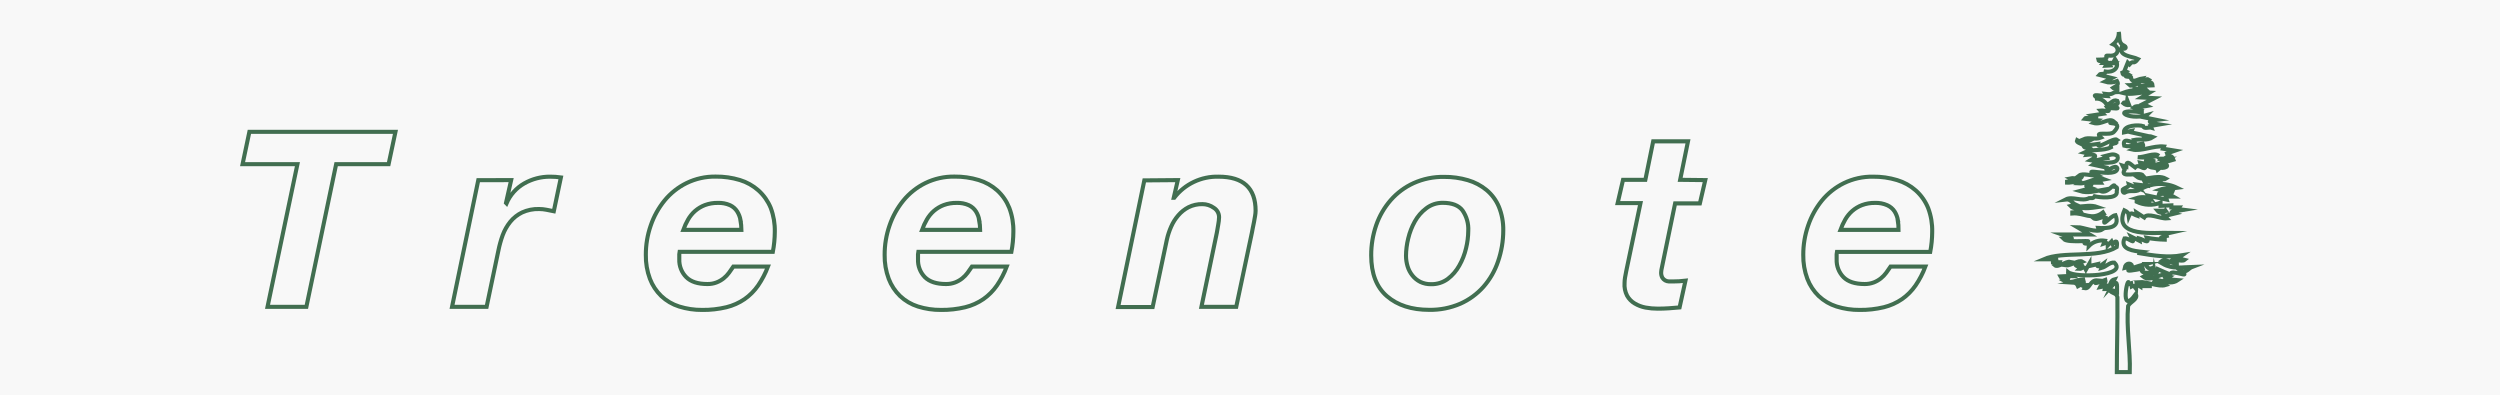
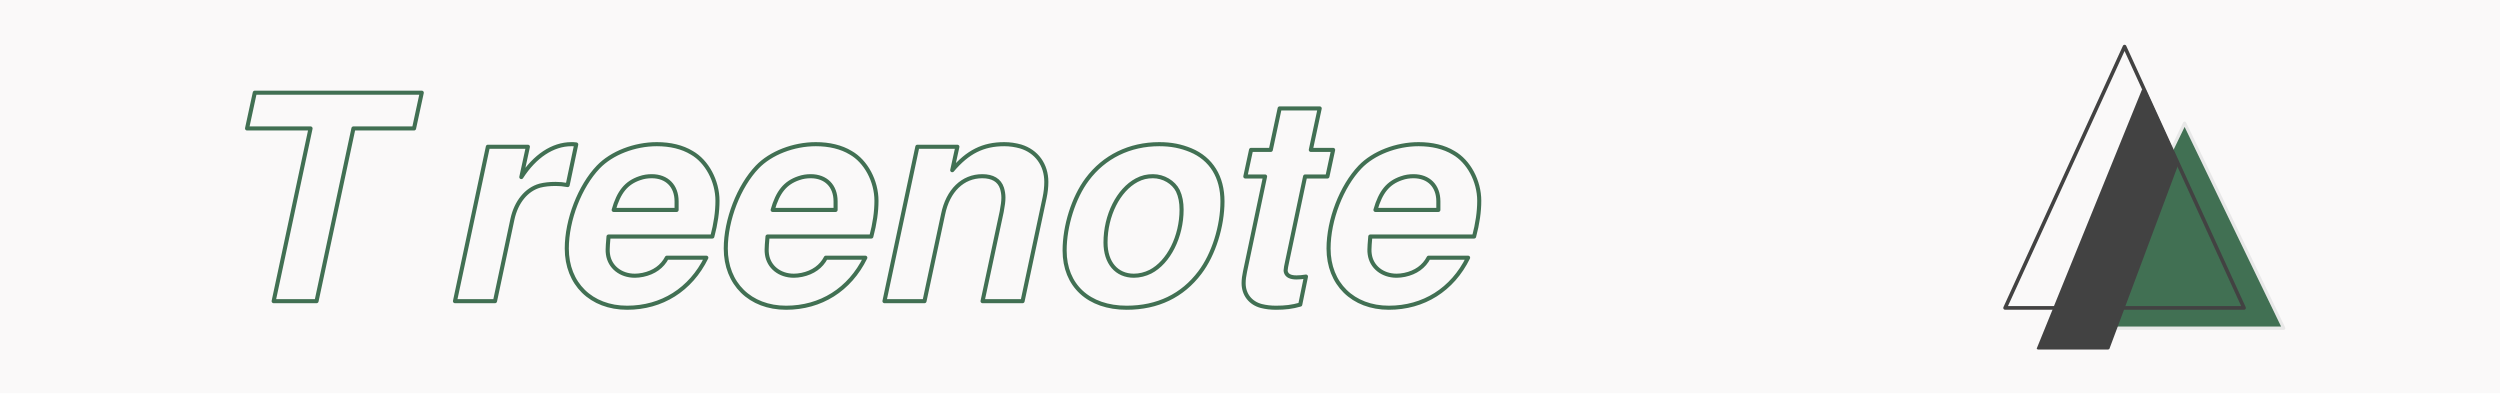
- <svg xmlns="http://www.w3.org/2000/svg" viewBox="0 0 612 96.71">
-   <defs>
-     <style>.cls-1,.cls-3{fill:#f8f8f8;}.cls-2{fill:none;stroke:#416f51;}.cls-2,.cls-3{stroke-miterlimit:10;}.cls-3{stroke:#416e50;}</style>
-   </defs>
-   <g id="Layer_2" data-name="Layer 2">
-     <g id="Layer_1-2" data-name="Layer 1">
-       <rect class="cls-1" width="612" height="96.71" />
-       <path class="cls-2" d="M526,19.48l-.69.56c.69.13,1.54-.13,1.63.85l-2.6.13.72.68h-2.57c0,.35.78.19,1.09.33a11.08,11.08,0,0,0-4,.73c2.28.61,4.13-.3,6.66-.11l-2,1.21,3.16.17-2.75,1.4,1,.51c-1.1.22-2.65-.22-3.33.36l1.5.51-.71.4,1.2.06v.22c-7.82-1.06-3.51,2.09,1.18.72l-.54.53,2.9.59c-2.9.33-1.25.88.65,1.15l-2.05.35.18.42c-.56-.17-1.84.42-2-.39-1-.32-4.76-.31-4.7,1.55l1.91-.38-.15.36,3.29.73c-.14.14-.33.23-.24.43a3.34,3.34,0,0,1,2.35,0c-1.54,1-3.08.4-4.71.72l.31.84c-1.12-.45-3.22-1.51-2.68.56,1.58.43,3-.36,4.52-.47.67,1.43-1.77,1-2.56,1.4,2.24.52,5.23-1,7.76-.74l-.23.54,2.93.48-2,.7c.06.29,1,.26.18.77,1.1-.27,1.12,0,1.42.75L528.9,40c2.71.2,1.52,1.3-.1,1.07l-.59.48c-.17-.57-1.4-.41-2-.71l1.31-.28-3.64-.74c.11.45.11.45,1.4.89-.32,1.36-1.62-.83-2.63.29-.83-.54-2.15-2.21-2.15-.17l-.89-.28.5,1c-1.48,2.3,3.73.35,4.54,1.41l-1.61.28c1.77,1.37,4.8-.74,7.16.5-.5.33-1.41-.11-1.25.83-1.34-.67-2.53-.28-3.9,0l.47.89-2.42-.28.78,1.08-2.74-1.11c.16.65-1,.77-1.48,1.25-.1.61.25,1,.64.68,1.2-.64,2.37.07,3.54-.67A9.56,9.56,0,0,1,533,46c-1.34.21-3.1,0-4.23.42l3.07.5c-.32,1-3.13-.41-3.37.66a4.86,4.86,0,0,1,3.58.54h-1.87l.23.74-4.48-.94.49.71A5.07,5.07,0,0,0,523,48.5l3.3.58c-.35,1.36-2.17.09-3.24.12l0,.2a7.42,7.42,0,0,0,5.84.23v.76l2.65-.12v.51h1.88l-.3.4,1.69.21c-1,.19-4.72.24-2.52.9l-2.4.58.56.59c-1.62.15-4.75-1.53-5.56-.23L523,52l.15.81c-.91-.3-1.51-1.14-2,.07-.1-.85-.42-1.06-1.1-1.39-2.93,6.76,7.52,5.42,11.25,5.49l-1.71.39c0,.4.79,0,.86.37-1.09.22-2.47.6-.52.69v.24a28.8,28.8,0,0,1-4.36-.45c.76,1.73-1.09.33-1.91.13l.09.6-2-1c1.24,2.36-.53.24-1.67.41-1.21,2.75,2.29,3.07,4.36,3.3-.25.11-.81,0-.8.31,3.45.58,7,1.14,10.5.54l-1,.69,1.65.42c-.65.54-2.53-.36-3.23.16.65.18,1.38-.13,1.35.83-1.18-.11-2.91-1.32-3.66-.76l1.2.51-1,.22c2.38,1.39,4.81.82,7.2.75-.88.33-1.32,1.39-2.58,1.11,2.57,2-2.8-.79-2.77.76-1.12-.46-2-.83-3.1-1.33-.27,1.14-.51,1.95-.84.34-.18,1.49-1.8,1-2.69,1.51,1.6,1.27,3.69-.5,5.5-.57l-.15.52,1,.13-.8.55,2.92.23c-2.42,1.65-5.37-1-5.85.39a4.42,4.42,0,0,1,2.85.8c-1.77.55-4.54-.88-6.55-.72a4.31,4.31,0,0,0,2.68.74v.24h-2.31l0,.14L523,69.57l-.08,1.18c-.45-.55-.4-1-1.08-.64l-.14-.76-.54.18c-.17-2.91-2.51,8.27,1.68,2.48.66,1.22-1.42,1.89-1.88,2.89-.48,5.29.59,10.81.41,16.19h-3.17c0-6,.21-12,.14-18a1.19,1.19,0,0,0-.84-1.29c-1.91-.89-.53-.92.75-.38,0-2.12.16-3-1.48-1.2l.88-1.84c-1.62.41-.59,2.41-2.38,2.39l.21-.75-1.43.28c.31-.71,1.63-.8,1.36-1.79-.83.31-3.78,1.53-1.87.13-2-.2-1.84,2.15-3.21,1.91l.45-.81c-.41,0-.82.43-1.09.16l.66-.32c-.2-.3-.72-.07-1-.14.22.3-.43.46-.65.59a1.34,1.34,0,0,0-1.18-.87l2.49-.5-.06-.24c-1.86.06-2.94,1.21-4.83.18.39-.16,1.12,0,1.21-.39-.58-.23-1.76,0-2-.55,1.13-.08,1.89-.08,3.13-.07-.47-.42-1.31-.54-1.25-1,1.82,1.54,14.83,1,11.36-2.31-1.16-.1-1.95,1-3.11,1.32l.38-1c-.37.27-1.72,1.16-1.36.06l-2,.46,0-.59L510.63,66c-.55-1.11-.95-.11-1.61-.16,1.94-1.88-.51.16-1-1.13l1.75-.65c-.9-.57-2.87,1.07-4,.89l1-.85c-1.06-.22-3,1.52-3.77.82.36-.26,1.15-.31,1.26-.72h-1.73c-.06-.48,1.08-.15.9-.72h-3.18c4.94-2.13,13.1-.09,17.92-3,.21-1.17,0-2.05-1-.68l-.28-.68-.9.94c0-.75-.46-.62-1-.43l.28-.71a4.54,4.54,0,0,0-3.92,1.3c.09-1-1-.29-1.14-.79,3.7-1-3.91.27-5.06-.94,3.52.05,1.92-.23-.41-1.08h6.83l-3.07-1.81c1.51,0,4.65,1.52,6.16.56-.31-.14-1,0-1.08-.36,2.3.13,5.59.1,4.29-3.13-1.41.21-3.6,3.62-2.45.61-1.11-.47-2.07.85-3,.07L515,52.34l-.2-.34c-2.78,2.1-4.54,0-7.5.25V52l2.13-.19c-.56-1.14-1.72-.47-2.57-1.38l1.26-.32c-.91-.4-1.15-1.44-2.46-1.28,1.69-.87,3.94.6,5.78-.33.57-.06.92.2,1.33-.44,1.12.26,5.29.73,5.43-.92-.12-.48.4-1.43-.43-1.4-.27-1.43-1.56,1.81-3.54,1.07l.52-.34c-1.86.32-3.66.9-5.62.3l2.78-.74c-3.09-1.14.8.06,0-1.31h2.35l-.37-.58,1.28-.24c-2-.78-4.15,1.12-6.15,1,1.48-.95-2.29-.11-3-.17l0-.26,1.77-.32-.95-.49c1.09-.23,2.56.61,2.87-.61l-.76-.06c.95-.73,3,.15,4.38-.08-4.93-2.28,5,.92,5-1.7-.44-1.34-3.13,1.59-2.67-.18l-3.37-.74c1.27-1,6.81.49,6.08-2.09-1-.74-1.89-.27-3,0,.32.2.55.17.58.48-1.35.09-3,.82-4.2.58,2.17-1.24.9-1.56-.87-1.38l.23-.35-.89-.18c2.11-1,4.56-.29,6.53-1.29-.4-1.33,2.56-.8.8-1.34l.76-.49c-.87-.72-5.08,2.59-4.71,1l-2.88.39.79.59c-1.12,0-1.36-.1-1.47-.62-.53-.49-1.9-.68-1.6-1.3a3.3,3.3,0,0,0,3.21.09l-1.73-.26c1.49-.66,2.88.19,4.4-.43-2-1.82,2.32-.25,3.22-1.46,2.79-3-3.14-1.56,0-2.44-1.32-1.16-3,.89-5.09.31l1-.67-3.14-.36c.44-.61,4.56.2,2.07-.85l2.49-.38-.69-.78c1.13-.12,2.73.68,1.77-.64,1.14,0,4,.57,1.32-.61.48-.23,1.57-.1,1.06-1.13-1.19-.49-1.56.91-2.65.86a2.87,2.87,0,0,0-2.86-1.38l.8-.16c-2.34-1.2,1-.48,2.19-.45l-.34-.54c2.06.25,1.44-.47,2.87-.48V21.51c-.36,0-.83.25-1.08,0,.61-.39,1.61-.6,1-1.65a4.55,4.55,0,0,1-3,.14l1.74-.9-3.14-.78c.37-.47,1.44.12,1.61-.8,1.89.3,3.67-1,2.3-3.05l-.37.69.66.18c-.42.56-2-.64-1.46.68l-1.12.06.36-.67-.9,0,.38-.41c-.5-.17-1.62.19-1.68-.38,3.79,0,.74-1.15,2.66-1,2.43.25,2.73-2.08,1-2.78a3.59,3.59,0,0,0,1.38-3c.27,1.25-.21,2.71,1.32,3.34,1,.53-.24,1.24-.61.27-.85,2.31,2.55,2.32,4,3-1.23,1.59-1.07.13-2.09,1.31l-.42-.43-.81,2,.24.11-.77.35c.19,1.13,1.1,0,1.58.39-2.23.92,1.35.39.43.87.66,1.39,1.55.36,2.81.17l-.57.76C524.58,19.9,525.5,19.14,526,19.48Zm-.78,45.15c-4.7,1.25-6.44,2.35-.26,1-2.35,1,2.22,2,1.94,0C525.88,66,525.63,65.34,525.18,64.63Zm-16.44-14c1.57.6,3.14.27,4.71.06C511.88,50.11,510.31,50.5,508.74,50.6Zm19.68-12.48c-.9-.94-3.63.43-5.15.34A14.91,14.91,0,0,0,528.42,38.12Zm-6.48,27c-.27-.92-1.62-.84-1.86.44Zm-1.22-40.56c-.13,1.05-.68.14-1,.67a1.89,1.89,0,0,0,1.45.47Zm9.38,27h-2A1.22,1.22,0,0,0,530.1,51.53Zm-6.54-31c-.38-.57-1.64.28-2.33.28C521.63,21.24,522.87,20.47,523.56,20.48Zm5.07,18.26c.71.66,1.25.35,2,0Zm-3.28.23-.06.34,1.85.21,0-.21Z" />
-       <path class="cls-3" d="M59.38,40.19l1.67-7.92H96.81l-1.68,7.92H82.29L75,75.11H65.49l7.32-34.92Z" />
-       <path class="cls-3" d="M125.13,44.09l-1.26,5.58.12.12a10.2,10.2,0,0,1,4.35-4.89,12.62,12.62,0,0,1,6.33-1.65,19.52,19.52,0,0,1,2.64.18l-1.74,8.28-1.8-.36a9.16,9.16,0,0,0-1.8-.18,9.39,9.39,0,0,0-4.17.84,8.47,8.47,0,0,0-2.88,2.28,11.67,11.67,0,0,0-1.86,3.27A26.18,26.18,0,0,0,122,61.37l-2.88,13.74h-8.46l6.42-31Z" />
-       <path class="cls-3" d="M166.29,62.21v1.26A5.92,5.92,0,0,0,168,67.85q1.68,1.68,5.16,1.68a6,6,0,0,0,2.25-.39,6.69,6.69,0,0,0,1.74-1,7.2,7.2,0,0,0,1.32-1.38q.57-.78,1.05-1.5H188a22.25,22.25,0,0,1-2.41,4.62,13.39,13.39,0,0,1-3.3,3.33,13.63,13.63,0,0,1-4.47,2,24.19,24.19,0,0,1-5.91.66,18.35,18.35,0,0,1-5.67-.84,11.39,11.39,0,0,1-4.35-2.55,11.58,11.58,0,0,1-2.79-4.23,16,16,0,0,1-1-5.88,21.67,21.67,0,0,1,1.2-7.17,19.83,19.83,0,0,1,3.39-6.12,16.26,16.26,0,0,1,5.37-4.26,15.74,15.74,0,0,1,7.14-1.59,19.69,19.69,0,0,1,5.92.84,12.14,12.14,0,0,1,4.55,2.55,11.75,11.75,0,0,1,3,4.26,15.63,15.63,0,0,1,1,5.91,26.63,26.63,0,0,1-.48,4.86H166.35A2.78,2.78,0,0,0,166.29,62.21Zm15-8.31a6.17,6.17,0,0,0-.82-2.13,4.21,4.21,0,0,0-1.74-1.53,6.74,6.74,0,0,0-3-.57,8.72,8.72,0,0,0-3.18.54,8,8,0,0,0-2.4,1.44,8.29,8.29,0,0,0-1.71,2.1,16,16,0,0,0-1.17,2.52h14.23A14.4,14.4,0,0,0,181.27,53.9Z" />
-       <path class="cls-3" d="M224.73,62.21v1.26a5.92,5.92,0,0,0,1.68,4.38q1.68,1.68,5.16,1.68a6.1,6.1,0,0,0,2.25-.39,6.69,6.69,0,0,0,1.74-1,7.2,7.2,0,0,0,1.32-1.38q.57-.78,1.05-1.5h8.52a21.77,21.77,0,0,1-2.4,4.62,13.39,13.39,0,0,1-3.3,3.33,13.63,13.63,0,0,1-4.47,2,24.19,24.19,0,0,1-5.91.66,18.35,18.35,0,0,1-5.67-.84,11.39,11.39,0,0,1-4.35-2.55,11.58,11.58,0,0,1-2.79-4.23,16,16,0,0,1-1-5.88,21.67,21.67,0,0,1,1.2-7.17,19.83,19.83,0,0,1,3.39-6.12,16.26,16.26,0,0,1,5.37-4.26,15.74,15.74,0,0,1,7.14-1.59,19.63,19.63,0,0,1,5.91.84,12.11,12.11,0,0,1,4.56,2.55,11.61,11.61,0,0,1,2.94,4.26,15.43,15.43,0,0,1,1,5.91,26.63,26.63,0,0,1-.48,4.86H224.79A2.78,2.78,0,0,0,224.73,62.21Zm15-8.31a6,6,0,0,0-.81-2.13,4.21,4.21,0,0,0-1.74-1.53,6.74,6.74,0,0,0-3-.57,8.69,8.69,0,0,0-3.18.54,8,8,0,0,0-2.4,1.44,8.29,8.29,0,0,0-1.71,2.1,16,16,0,0,0-1.17,2.52h14.22A13.39,13.39,0,0,0,239.7,53.9Z" />
-       <path class="cls-3" d="M288.33,44.09l-1,4.32h.12a13.25,13.25,0,0,1,10.86-5.16q9.06,0,9.06,8.34a8.1,8.1,0,0,1-.12,1.23q-.12.75-.27,1.53t-.3,1.47q-.15.69-.21,1.11l-3.84,18.18h-8.52l3.78-18.18q.12-.72.33-1.92a11.58,11.58,0,0,0,.21-1.86,2.69,2.69,0,0,0-1.29-2.28,4.78,4.78,0,0,0-2.79-.9,7.36,7.36,0,0,0-3.39.75,8.36,8.36,0,0,0-2.52,2,10.78,10.78,0,0,0-1.74,2.76,16.92,16.92,0,0,0-1.05,3.18l-3.48,16.5h-8.46l6.42-31Z" />
-       <path class="cls-3" d="M336.9,55.1A18.54,18.54,0,0,1,340.44,49a16.67,16.67,0,0,1,5.61-4.17,17.49,17.49,0,0,1,7.44-1.53,20.08,20.08,0,0,1,5.85.81,12.77,12.77,0,0,1,4.59,2.43,10.78,10.78,0,0,1,3,4.08A14.76,14.76,0,0,1,368,56.39,23.33,23.33,0,0,1,366.72,64a18.17,18.17,0,0,1-3.57,6.21,16.57,16.57,0,0,1-5.67,4.14,18.46,18.46,0,0,1-7.59,1.5q-6.48,0-10.35-3.33t-3.87-10A22.43,22.43,0,0,1,336.9,55.1Zm7.68,10.11a6.55,6.55,0,0,0,1.17,2.22A5.76,5.76,0,0,0,347.67,69a5.83,5.83,0,0,0,2.64.57,6.63,6.63,0,0,0,4.11-1.29A10.52,10.52,0,0,0,357.24,65a15.91,15.91,0,0,0,1.65-4.23,18.54,18.54,0,0,0,.54-4.26,8,8,0,0,0-1.41-5q-1.41-1.86-4.83-1.86A6.53,6.53,0,0,0,349.14,51a10.29,10.29,0,0,0-2.79,3.21,16.14,16.14,0,0,0-1.62,4.17,18.17,18.17,0,0,0-.54,4.23A8.88,8.88,0,0,0,344.58,65.21Z" />
-       <path class="cls-3" d="M417.45,44.09l-1.32,5.7h-6.06l-3.18,15.42q-.12.48-.18.87a4.21,4.21,0,0,0-.06.57,2.53,2.53,0,0,0,.27,1.29,1.9,1.9,0,0,0,.69.69,2.1,2.1,0,0,0,.93.27l1,0a25.66,25.66,0,0,0,3.06-.18l-1.44,6.54q-1.32.12-2.64.21t-2.7.09a16.41,16.41,0,0,1-3-.27,8,8,0,0,1-2.64-1,5.11,5.11,0,0,1-1.86-1.89,5.84,5.84,0,0,1-.63-3.12,8.63,8.63,0,0,1,.12-1.35q.12-.75.3-1.59l3.48-16.62H396l1.32-5.7h5.46l1.92-9.42h8.52l-1.92,9.42Z" />
-       <path class="cls-3" d="M449.61,62.21v1.26a5.92,5.92,0,0,0,1.68,4.38q1.68,1.68,5.16,1.68a6.1,6.1,0,0,0,2.25-.39,6.69,6.69,0,0,0,1.74-1,7.2,7.2,0,0,0,1.32-1.38q.57-.78,1.05-1.5h8.52a21.77,21.77,0,0,1-2.4,4.62,13.39,13.39,0,0,1-3.3,3.33,13.63,13.63,0,0,1-4.47,2,24.19,24.19,0,0,1-5.91.66,18.35,18.35,0,0,1-5.67-.84,11.39,11.39,0,0,1-4.35-2.55,11.58,11.58,0,0,1-2.79-4.23,16,16,0,0,1-1-5.88,21.67,21.67,0,0,1,1.2-7.17A19.83,19.83,0,0,1,446,49.1a16.26,16.26,0,0,1,5.37-4.26,15.74,15.74,0,0,1,7.14-1.59,19.63,19.63,0,0,1,5.91.84A12.11,12.11,0,0,1,469,46.64,11.61,11.61,0,0,1,472,50.9,15.43,15.43,0,0,1,473,56.81a26.63,26.63,0,0,1-.48,4.86H449.67A2.78,2.78,0,0,0,449.61,62.21Zm15-8.31a6,6,0,0,0-.81-2.13A4.21,4.21,0,0,0,462,50.24a6.74,6.74,0,0,0-3-.57,8.69,8.69,0,0,0-3.18.54,8,8,0,0,0-2.4,1.44,8.29,8.29,0,0,0-1.71,2.1,16,16,0,0,0-1.17,2.52h14.22A13.39,13.39,0,0,0,464.58,53.9Z" />
+ <svg xmlns="http://www.w3.org/2000/svg" width="100%" height="100%" viewBox="0 0 2550 401" version="1.1" xml:space="preserve" style="fill-rule:evenodd;clip-rule:evenodd;stroke-linejoin:round;stroke-miterlimit:2;">
+   <g transform="matrix(1,0,0,1,-2897,-7232)">
+     <g transform="matrix(0.790208,0,0,0.236858,2597.511,6028.053)">
+       <rect x="379" y="5083" width="3227" height="1693" style="fill:rgb(250,249,249);" />
+     </g>
+     <g transform="matrix(1,0,0,1,2894.206,7203.527)">
+       <g transform="matrix(291.6667,0,0,291.6667,1939.587,335.6547)">
+             </g>
+       <text x="213.37px" y="335.655px" style="font-family:'Helvetica-BoldOblique', 'Helvetica';font-weight:700;font-style:italic;font-size:291.667px;fill:none;stroke:rgb(65,112,83);stroke-width:4.17px;">T<tspan x="448.498px 634.92px 870.047px 1105.175px 1356.253px 1607.332px 1777.376px " y="335.655px 335.655px 335.655px 335.655px 335.655px 335.655px 335.655px ">reenote</tspan>
+       </text>
+     </g>
+     <g transform="matrix(1.545904,0,0,1.545904,-3095.275,6058.617)">
+       <g transform="matrix(1.121804,0,0,1.14178,171.2701,638.0064)">
+         <path d="M4587.589,177.187L4645.876,295.646L4529.302,295.646L4587.589,177.187Z" style="fill:rgb(65,112,83);stroke:rgb(232,232,232);stroke-width:1.91px;stroke-linecap:round;stroke-miterlimit:1.5;" />
+       </g>
+       <g transform="matrix(1.447723,0,0,0.690028,-1469.462,756.1036)">
+         <path d="M4684.582,159.938L4669.566,90.444L4621.686,337.537L4652.937,337.537L4684.582,159.938Z" style="fill:rgb(66,66,66);stroke:rgb(66,66,66);stroke-width:1.9px;stroke-linecap:round;stroke-miterlimit:1.5;" />
+       </g>
+       <g transform="matrix(0.703381,0,0,0.706748,2070.298,745.3004)">
+         <path d="M4560.448,62.932L4672.512,306.875L4448.385,306.875L4560.448,62.932Z" style="fill:none;stroke:rgb(66,66,66);stroke-width:3.44px;stroke-linecap:round;stroke-miterlimit:1.5;" />
+       </g>
    </g>
  </g>
</svg>
